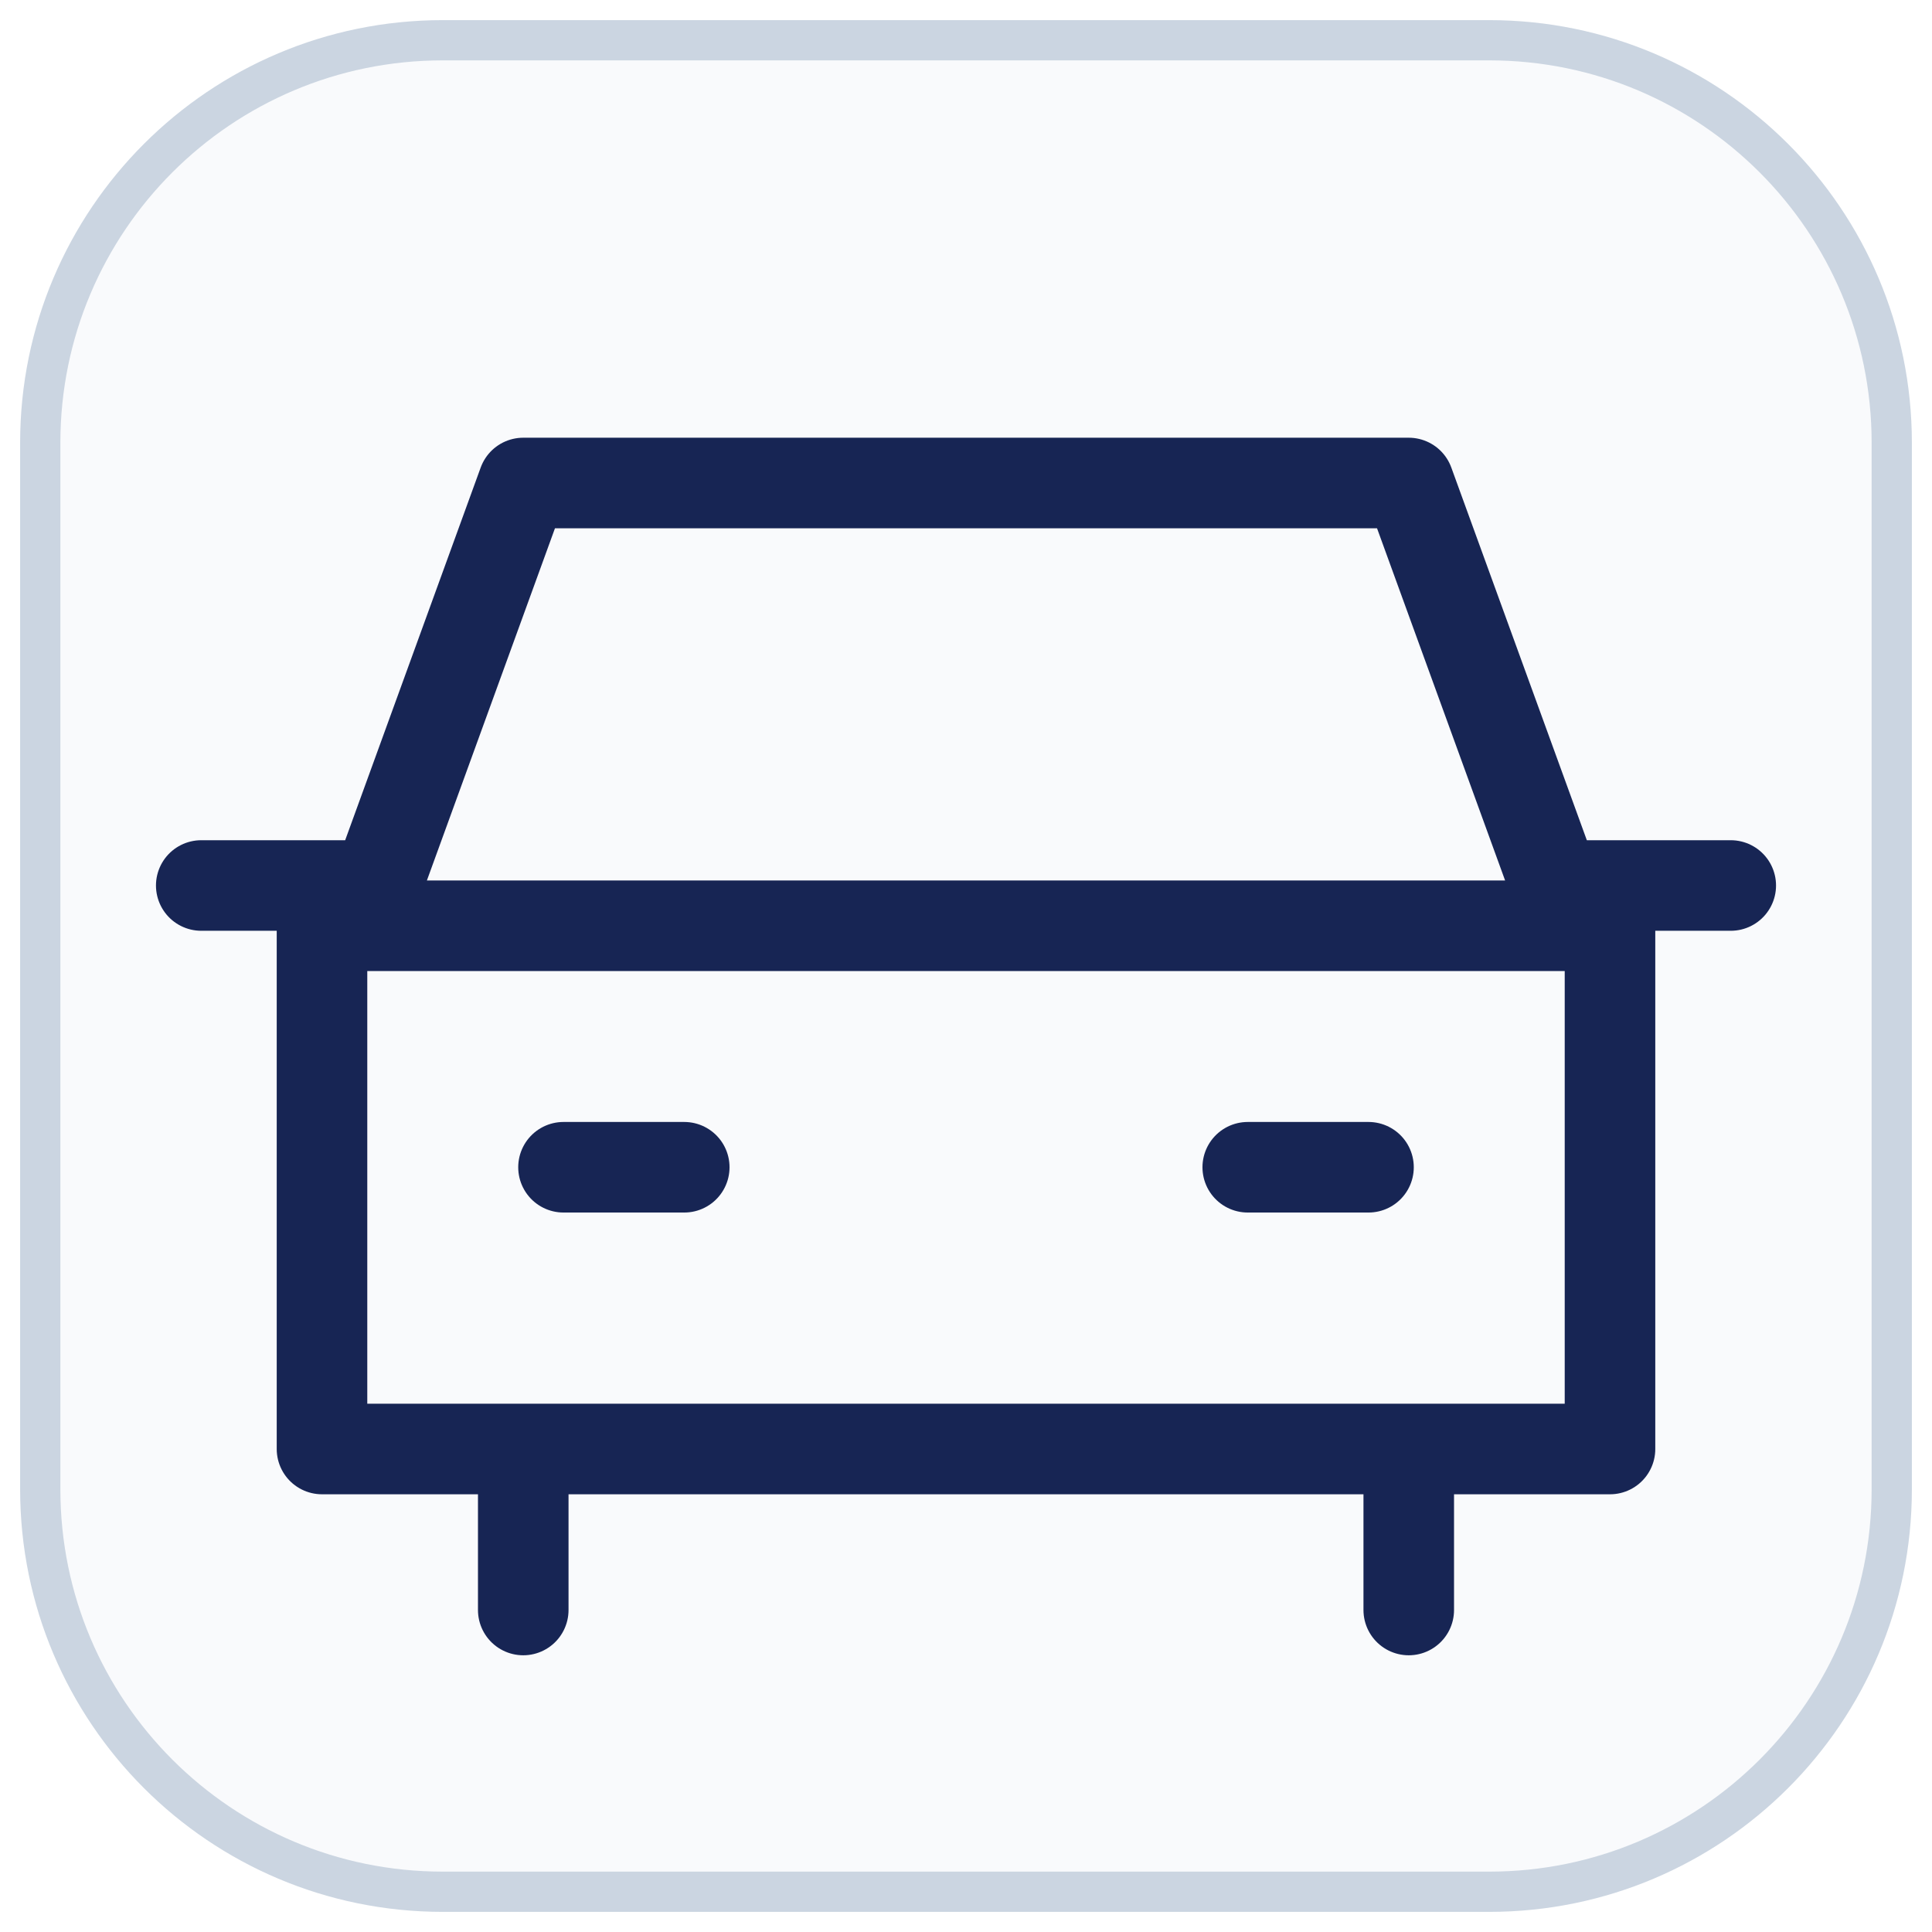
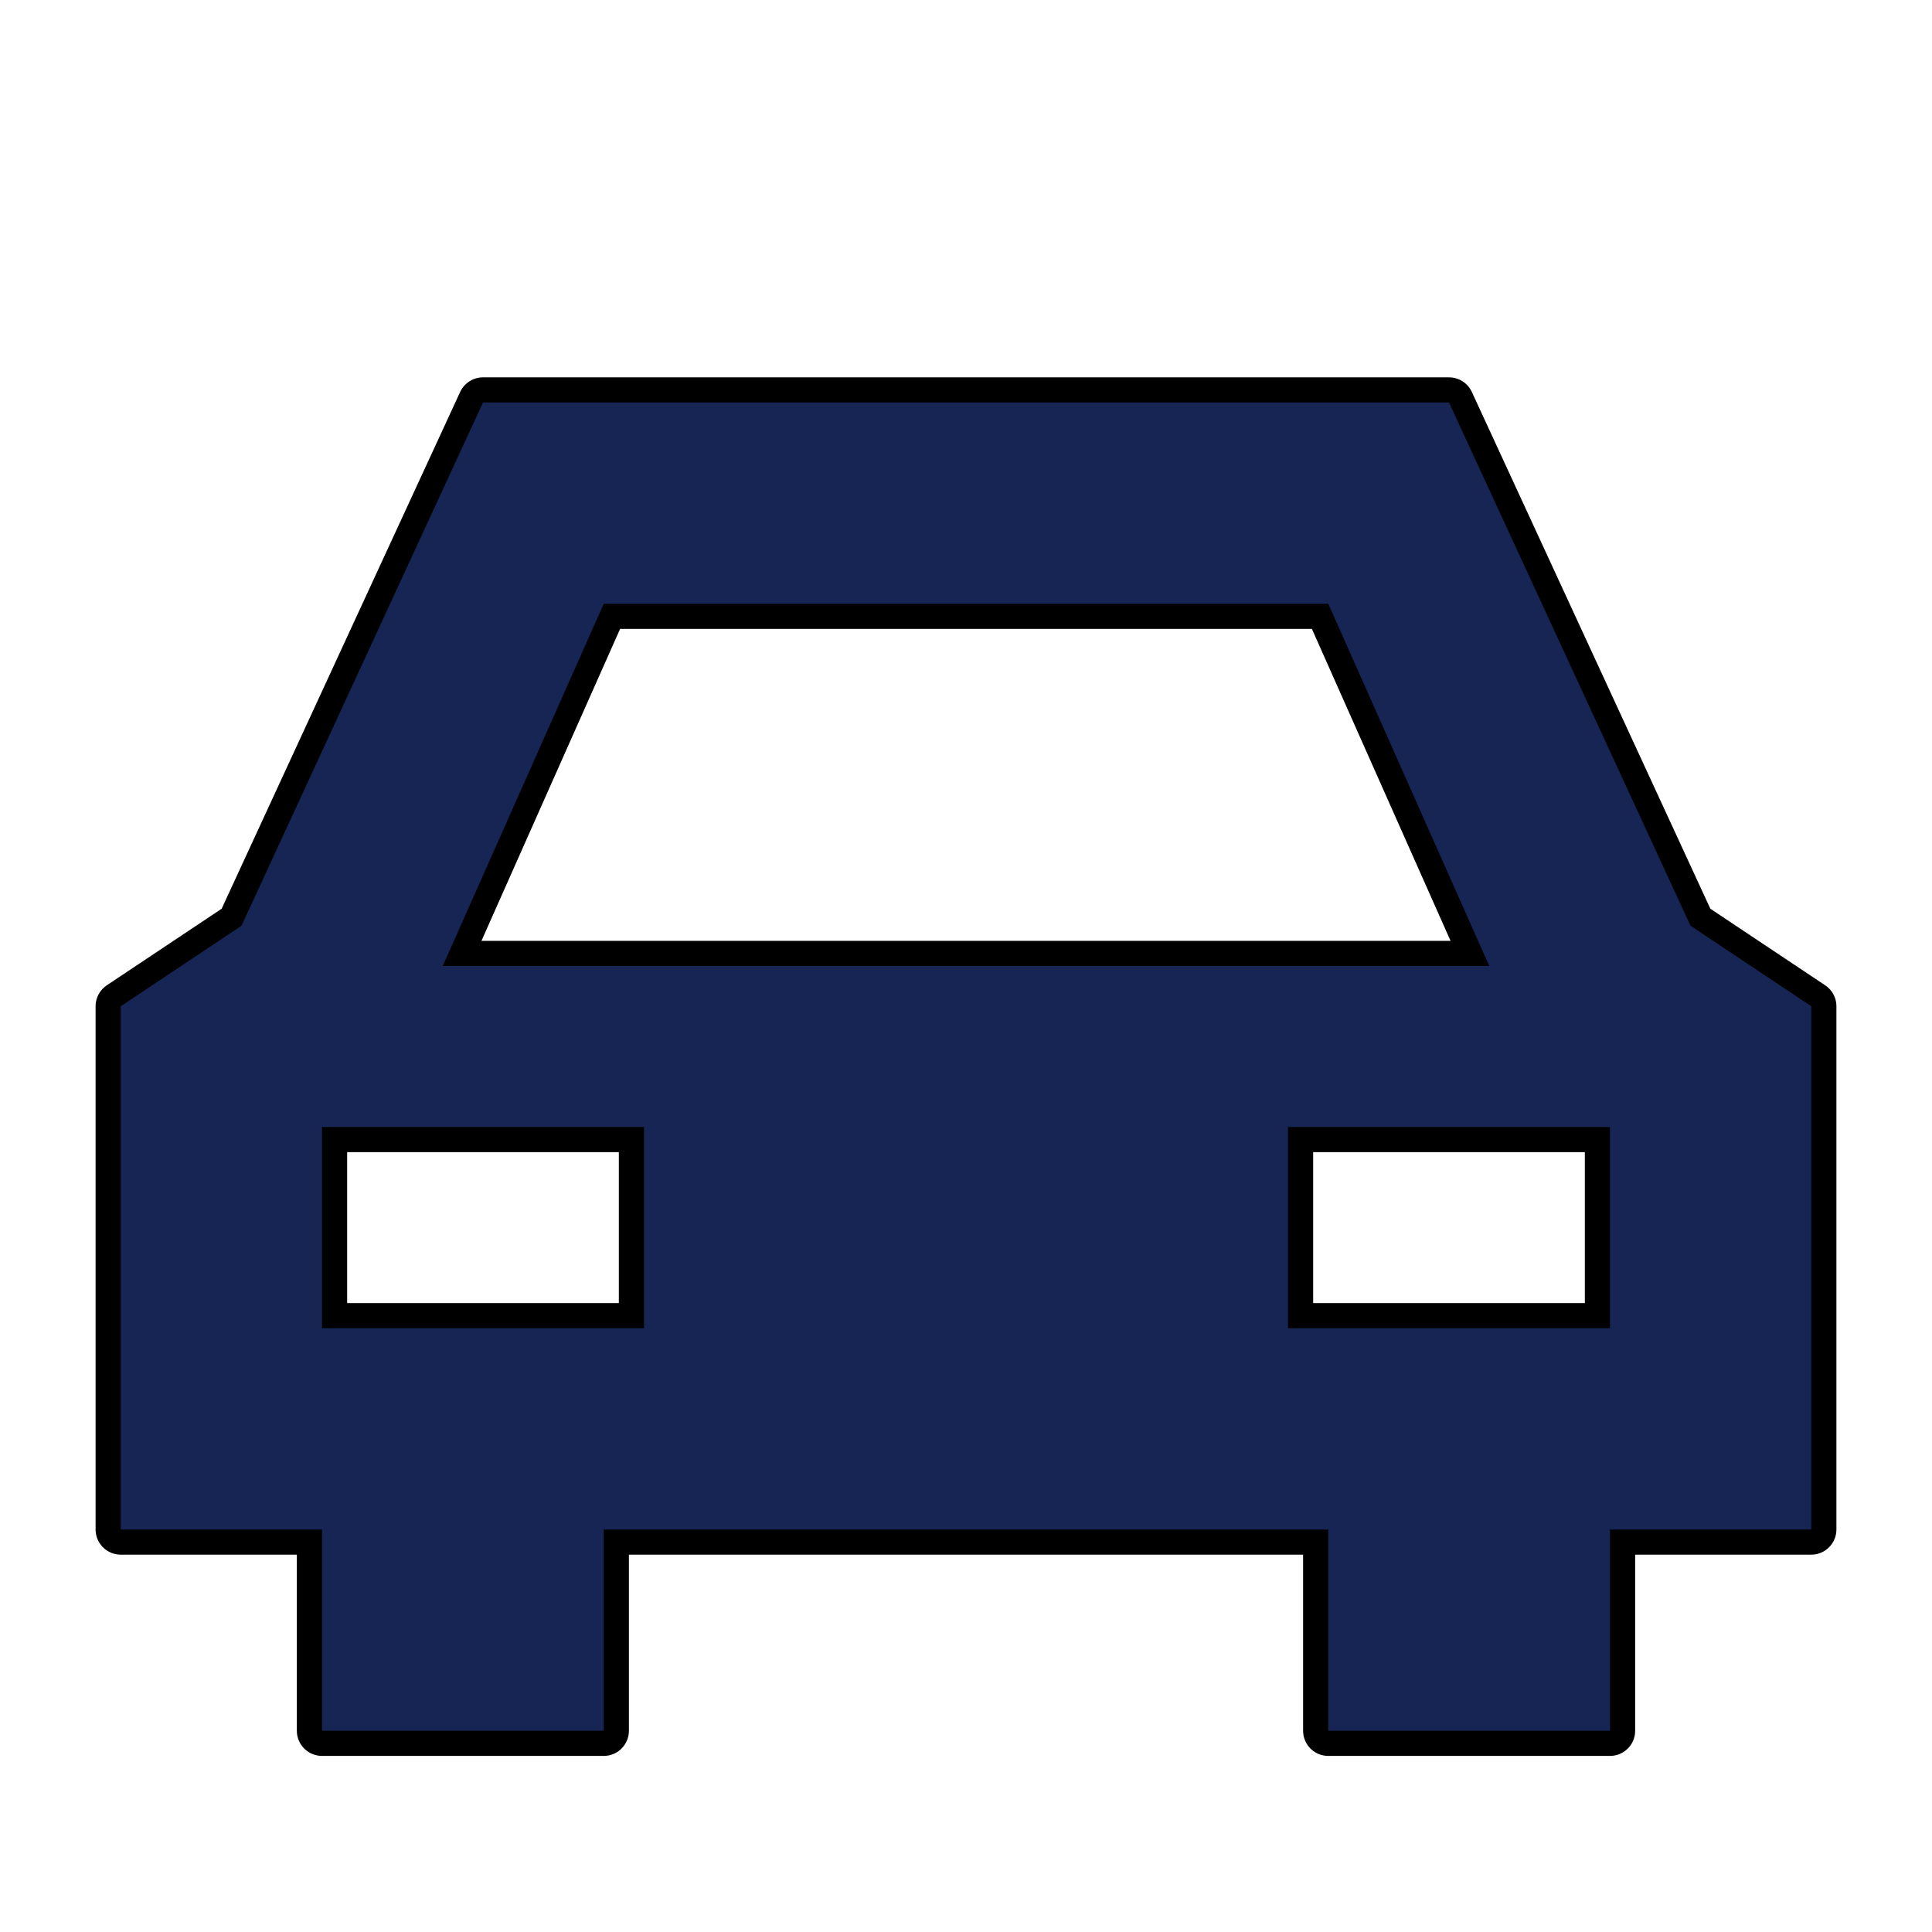
- <svg xmlns="http://www.w3.org/2000/svg" viewBox="0 0 48 48">
-   <rect x="1" y="1" width="46" height="46" rx="10" fill="#f8fafc" fill-opacity=".96" stroke="#cbd5e1" />
-   <g fill="none" stroke="#172554" stroke-width="2.25" stroke-linecap="round" stroke-linejoin="round">
-     <path d="m9 23 4-11h22l4 11M8 23h32v13H8ZM14 29h3m14 0h3M13 36v4m22-4v4M5 22h4m30 0h4" />
-   </g>
+ <svg xmlns="http://www.w3.org/2000/svg" viewBox="0 0 48 48" stroke="#000" stroke-width="1.25" stroke-linejoin="round" paint-order="stroke fill">
+   <path fill="#172554" fill-rule="evenodd" d="m12 10-6 13-3 2v13h5v5h7v-5h18v5h7v-5h5V25l-3-2-6-13Zm3 5h18l4 9H11ZM8 28v5h8v-5Zm24 0v5h8v-5Z" />
</svg>
